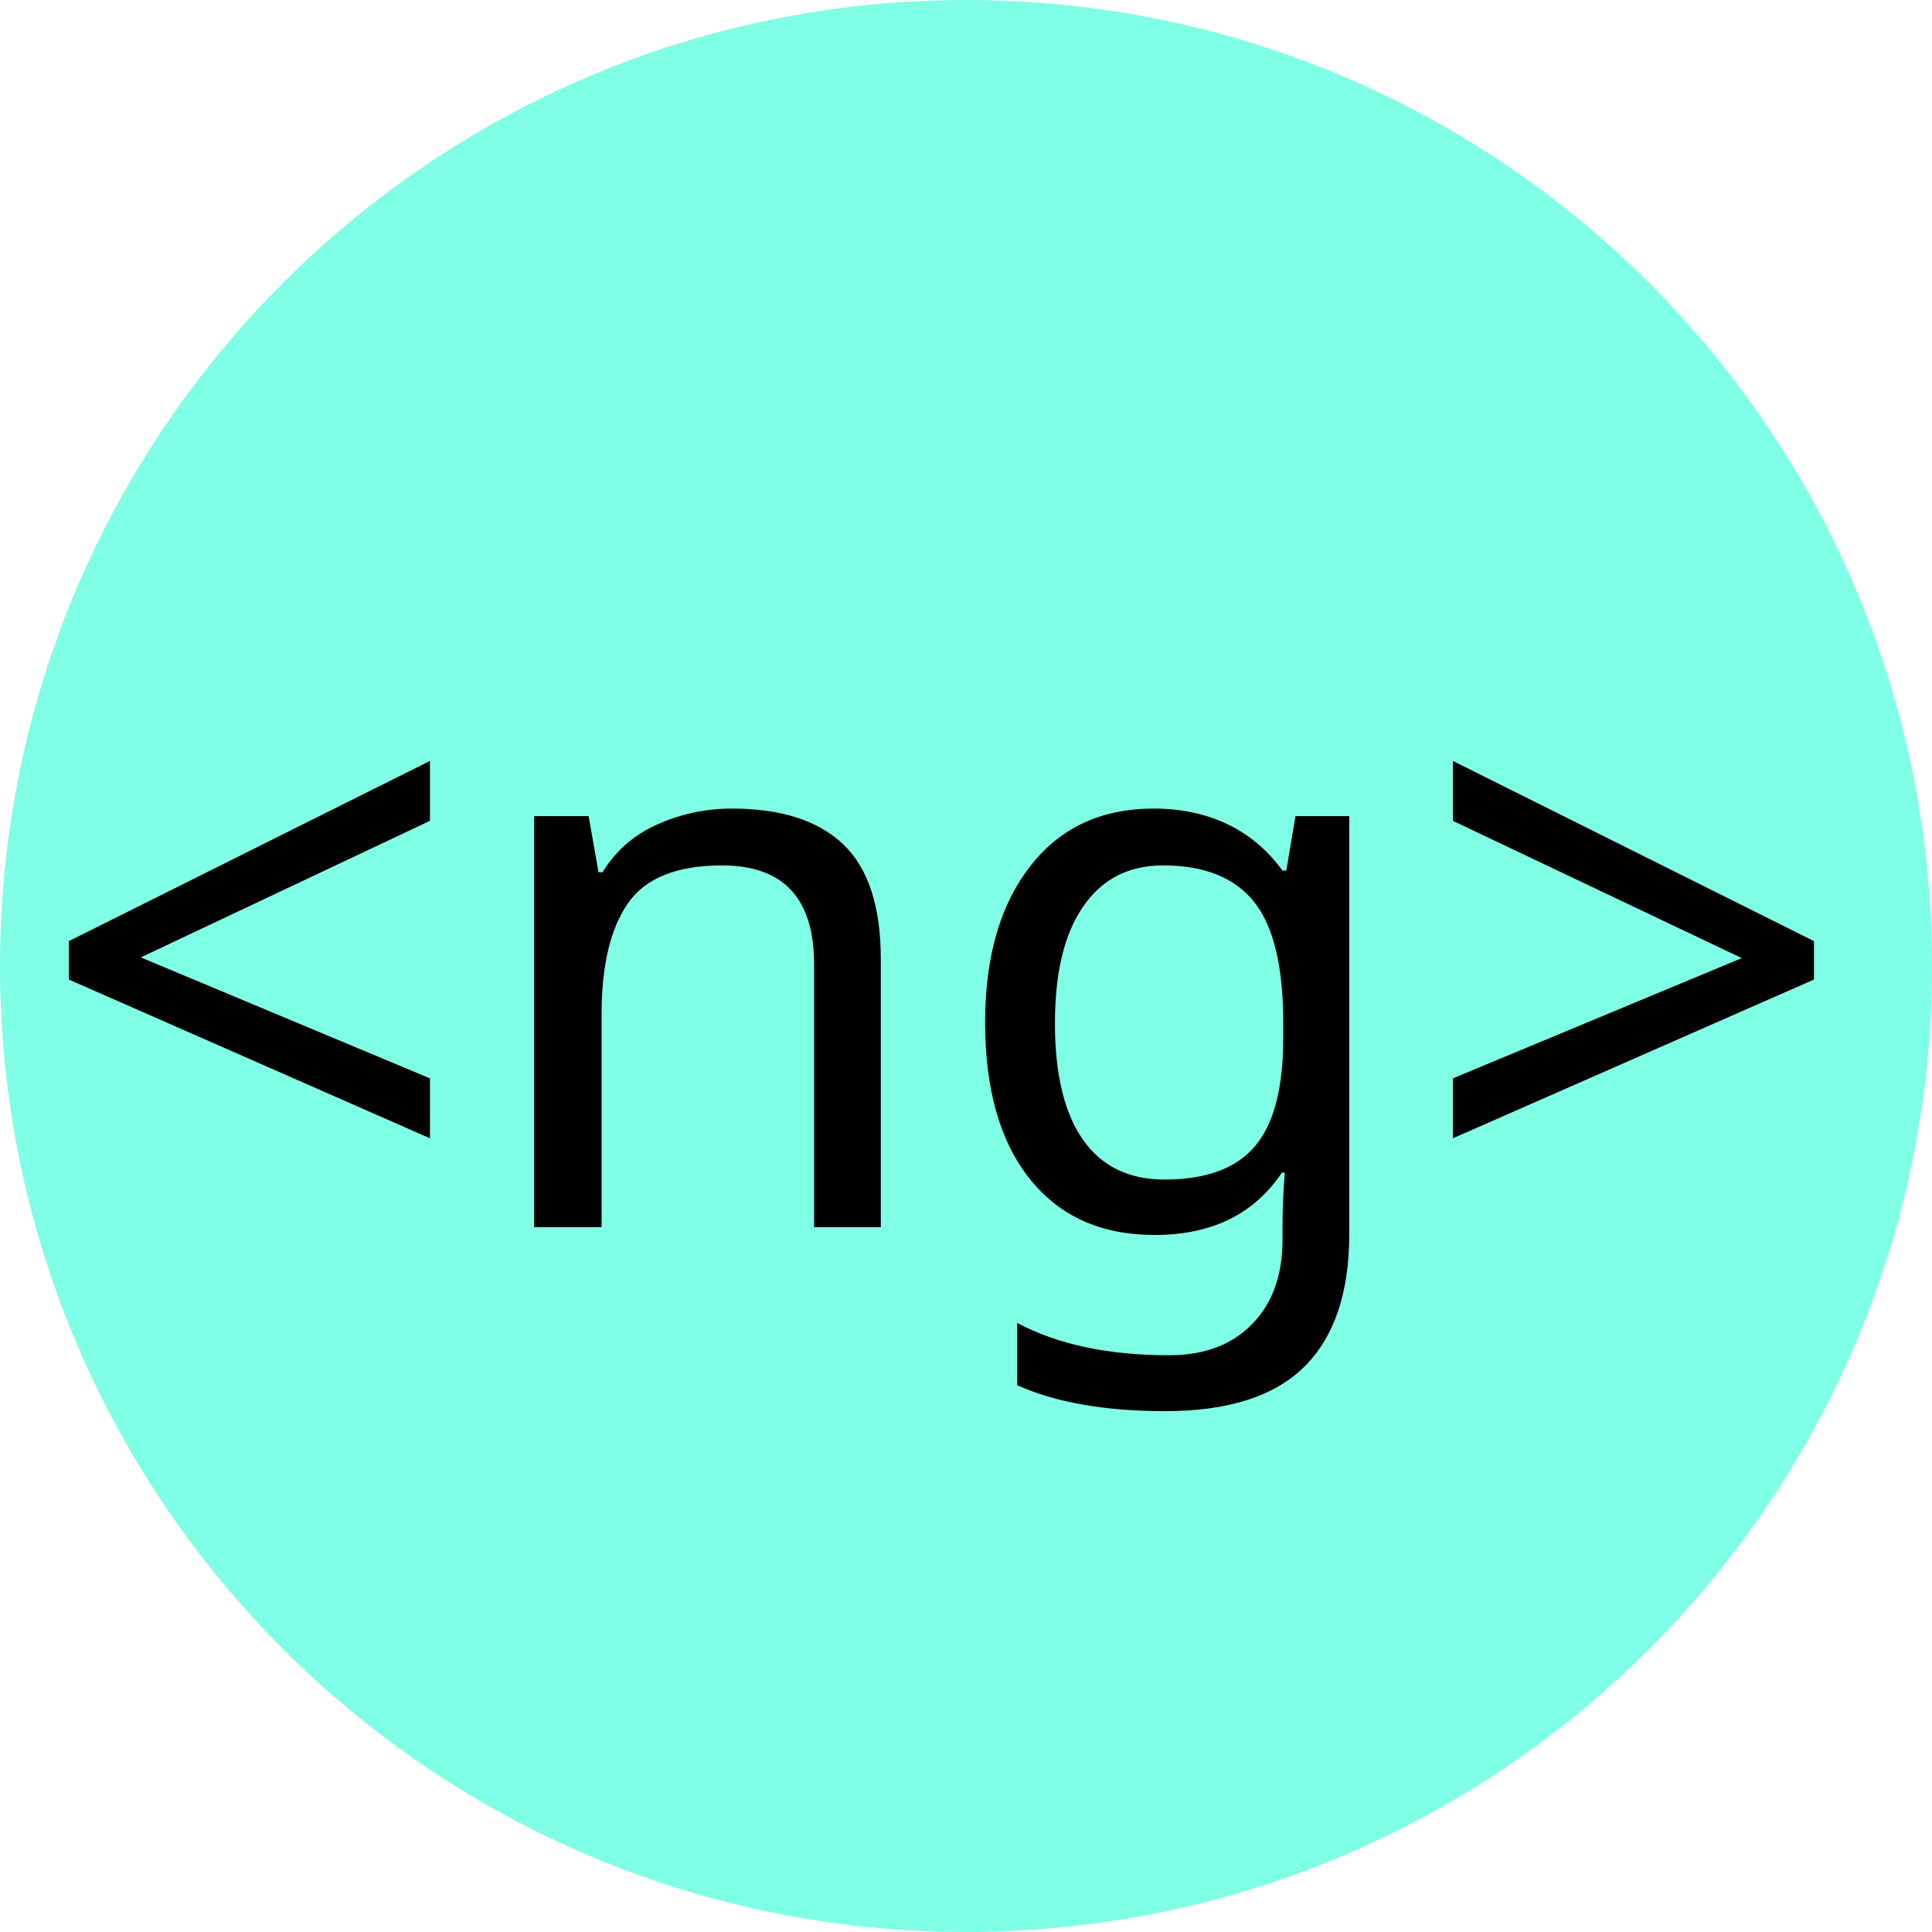
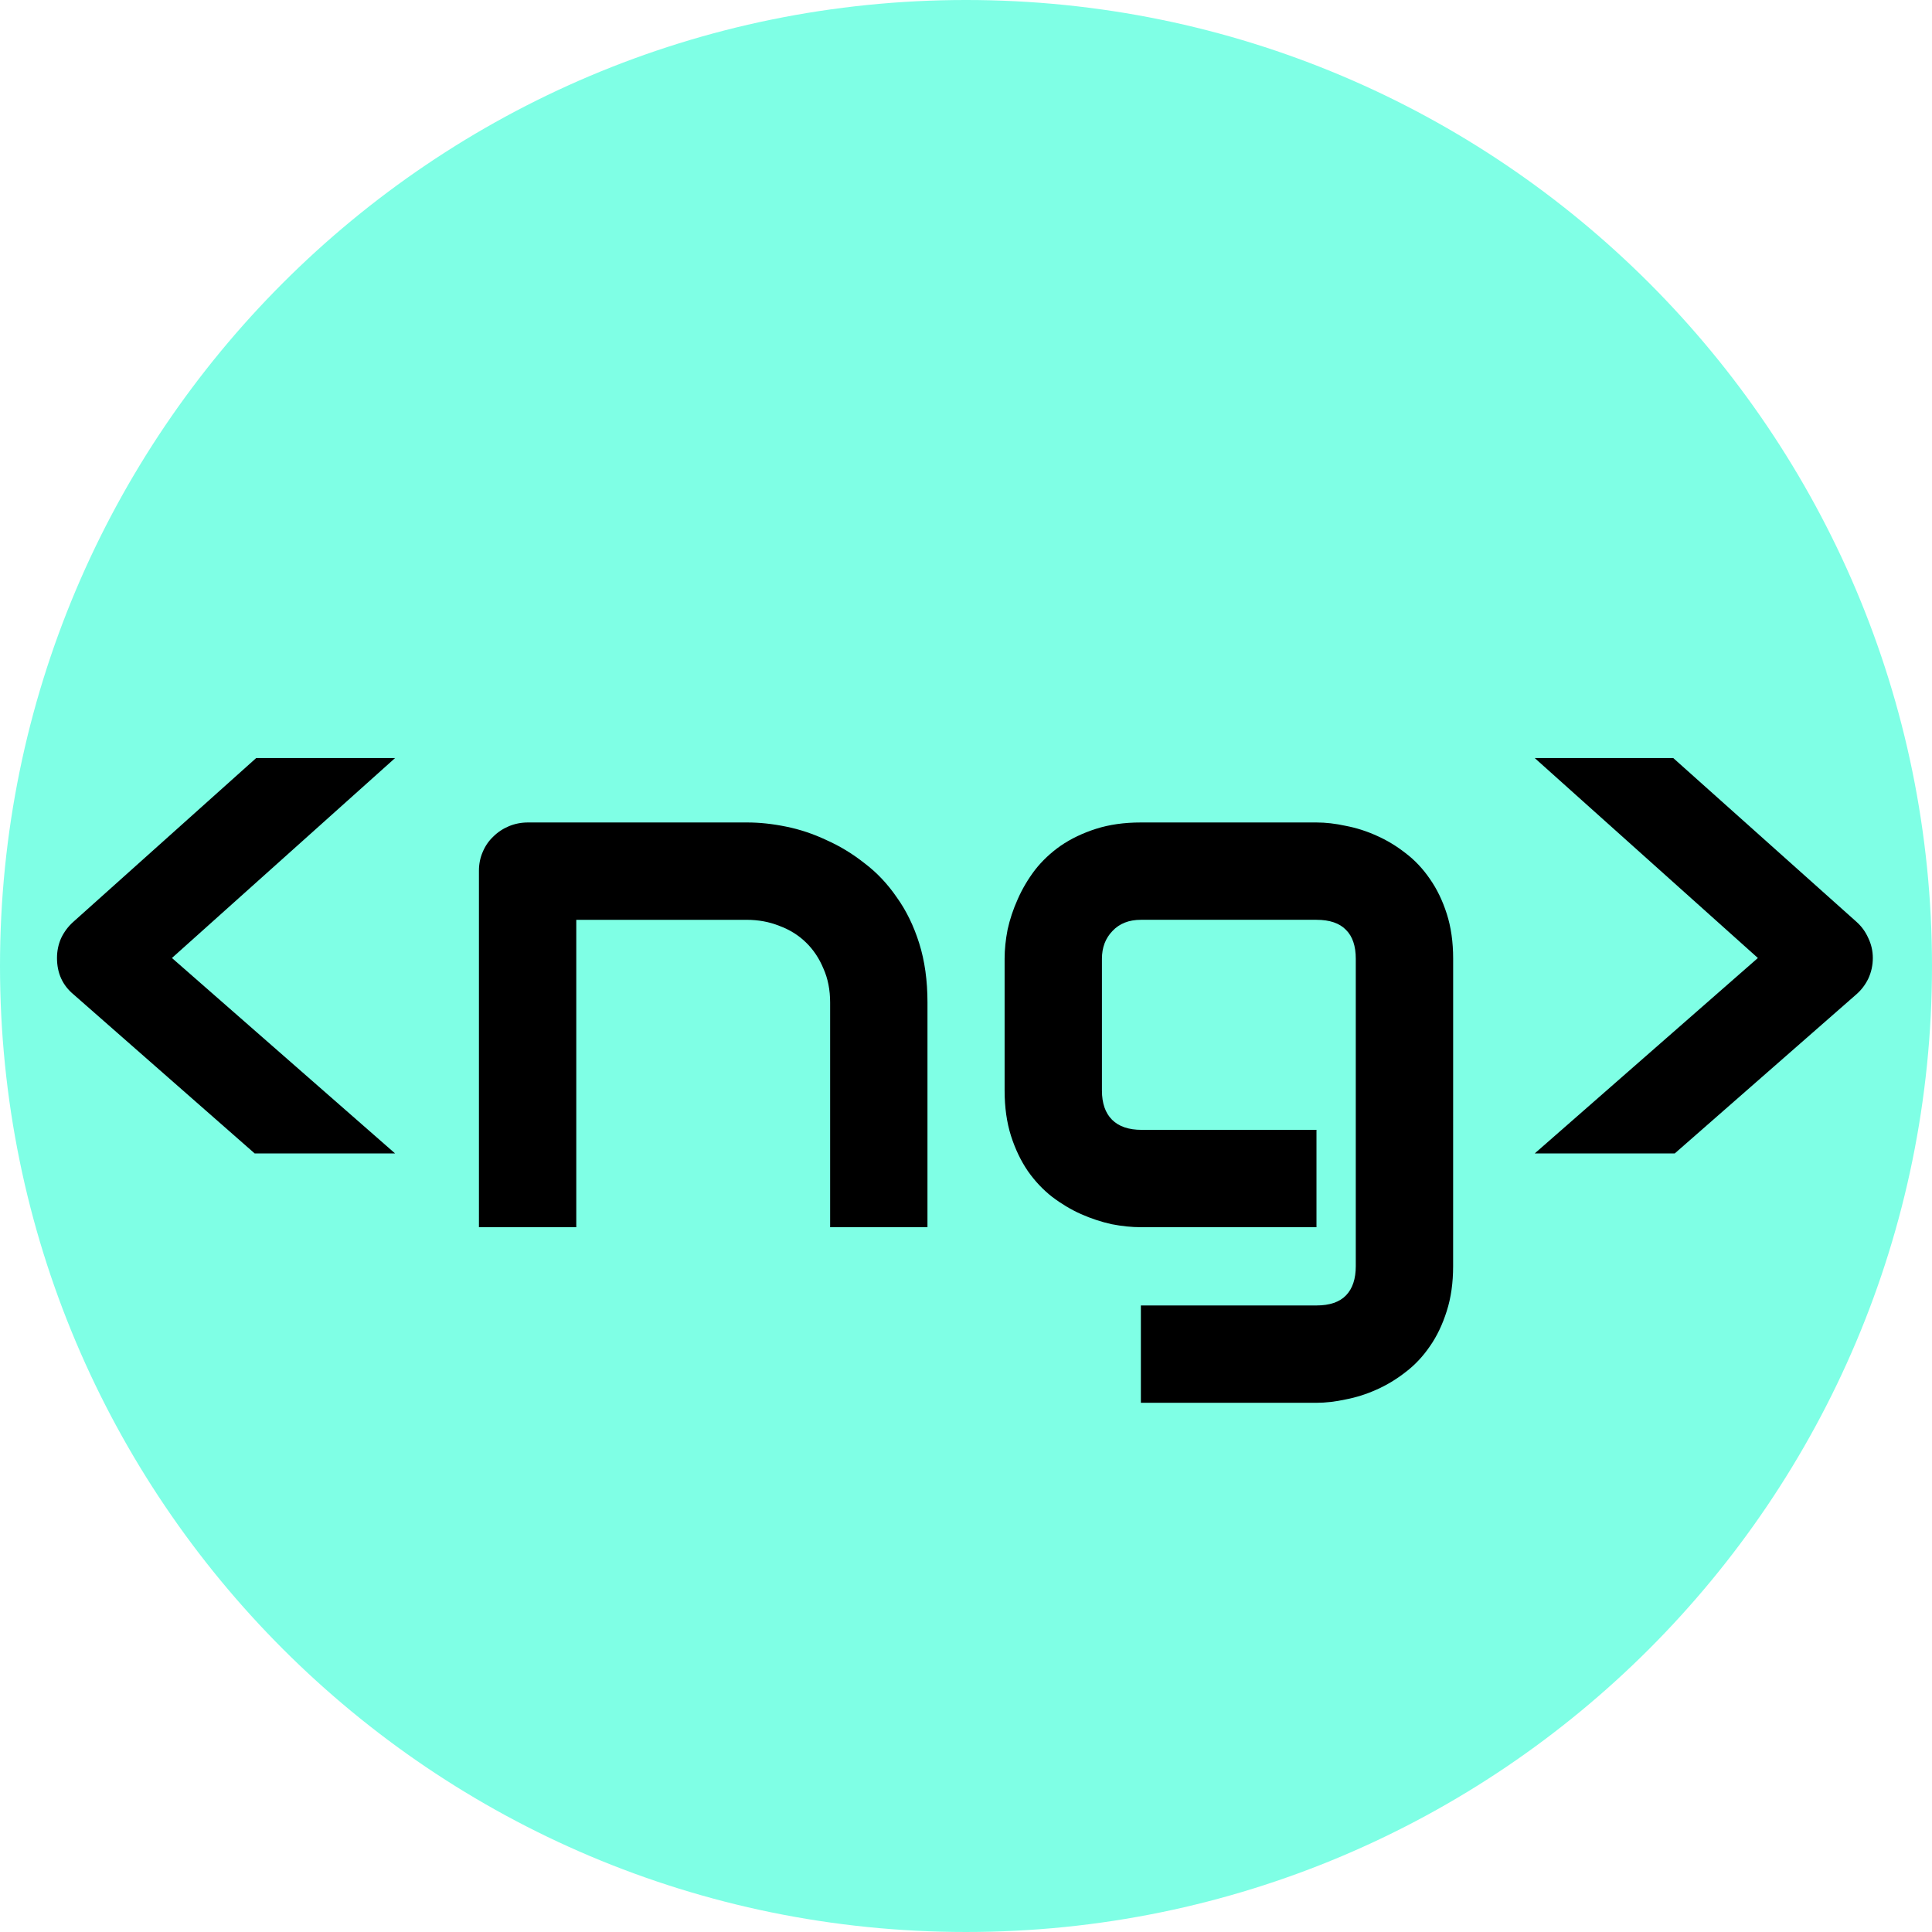
<svg xmlns="http://www.w3.org/2000/svg" width="128mm" height="128mm" viewBox="0 0 128 128" version="1.1" id="svg5">
  <defs id="defs2" />
  <g id="layer1" transform="translate(-41.80507,-24.14594)">
    <g id="g75540" transform="translate(-6.189857,0.8917374)">
      <circle style="opacity:0.5;fill:#00ffcc;stroke-width:0.303" id="path39137" cx="111.995" cy="87.254" r="64" />
-       <text xml:space="preserve" style="font-style:normal;font-weight:normal;font-size:50.8px;line-height:1.25;font-family:sans-serif;fill:#000000;fill-opacity:1;stroke:none;stroke-width:0.265" x="50.01" y="104.559" id="text2937">
-         <tspan id="tspan2935" style="font-style:normal;font-variant:normal;font-weight:normal;font-stretch:normal;font-size:50.8px;font-family:Audiowide;-inkscape-font-specification:Audiowide;stroke-width:0.265" x="50.01" y="104.559">&lt;ng&gt;</tspan>
-       </text>
+       <g aria-label="&lt;ng&gt;" id="text2937" style="font-size:50.8px;line-height:1.25;stroke-width:0.265">
+         <path d="M 74.17,73.478 59.386,86.724 74.17,99.672 H 64.868 L 52.887,89.155 q -1.116,-0.918 -1.116,-2.431 0,-0.695 0.273,-1.315 0.298,-0.62 0.794,-1.067 L 64.967,73.478 Z" style="font-family:Audiowide;-inkscape-font-specification:Audiowide" id="path10" />
+         <path d="m 109.442,104.559 h -6.449 V 89.676 q 0,-1.265 -0.446,-2.257 -0.422,-1.017 -1.166,-1.736 -0.744,-0.719 -1.761,-1.091 -0.992,-0.397 -2.158,-0.397 H 86.175 V 104.559 H 79.726 V 80.945 q 0,-0.67 0.248,-1.24 0.248,-0.595 0.695,-1.017 0.446,-0.446 1.042,-0.695 0.595,-0.248 1.265,-0.248 h 14.536 q 1.215,0 2.555,0.273 1.364,0.273 2.679,0.893 1.339,0.595 2.53,1.538 1.215,0.918 2.133,2.257 0.943,1.315 1.488,3.051 0.546,1.736 0.546,3.919 z" style="font-family:Audiowide;-inkscape-font-specification:Audiowide" id="path12" />
+         <path d="m 144.268,107.138 q 0,1.662 -0.422,2.977 -0.422,1.339 -1.116,2.332 -0.695,1.017 -1.612,1.712 -0.918,0.719 -1.935,1.166 -0.992,0.446 -2.034,0.645 -1.017,0.223 -1.935,0.223 h -11.633 v -6.449 h 11.633 q 1.315,0 1.96,-0.67 0.645,-0.67 0.645,-1.935 V 86.774 q 0,-1.265 -0.645,-1.91 -0.645,-0.67 -1.96,-0.67 h -11.633 q -1.191,0 -1.885,0.744 -0.695,0.719 -0.695,1.836 v 8.731 q 0,1.265 0.67,1.935 0.67,0.67 1.96,0.67 h 11.584 v 6.449 h -11.633 q -0.918,0 -1.935,-0.198 -1.017,-0.223 -2.034,-0.67 -0.992,-0.446 -1.91,-1.141 -0.918,-0.719 -1.612,-1.712 -0.695,-1.017 -1.116,-2.332 -0.422,-1.339 -0.422,-3.001 v -8.731 q 0,-0.918 0.198,-1.935 0.223,-1.017 0.67,-2.009 0.446,-1.017 1.141,-1.935 0.719,-0.918 1.712,-1.612 1.017,-0.695 2.332,-1.116 1.315,-0.422 2.977,-0.422 h 11.633 q 0.918,0 1.935,0.223 1.042,0.198 2.034,0.645 1.017,0.446 1.935,1.166 0.918,0.695 1.612,1.712 0.695,0.992 1.116,2.307 0.422,1.315 0.422,2.977 z" style="font-family:Audiowide;-inkscape-font-specification:Audiowide" id="path14" />
+         <path d="m 158.853,73.478 12.154,10.864 q 0.496,0.446 0.769,1.067 0.298,0.62 0.298,1.315 0,0.719 -0.298,1.364 -0.298,0.62 -0.819,1.067 L 158.952,99.672 h -9.277 L 164.459,86.724 149.675,73.478 Z" style="font-family:Audiowide;-inkscape-font-specification:Audiowide" id="path16" />
+       </g>
    </g>
  </g>
</svg>
